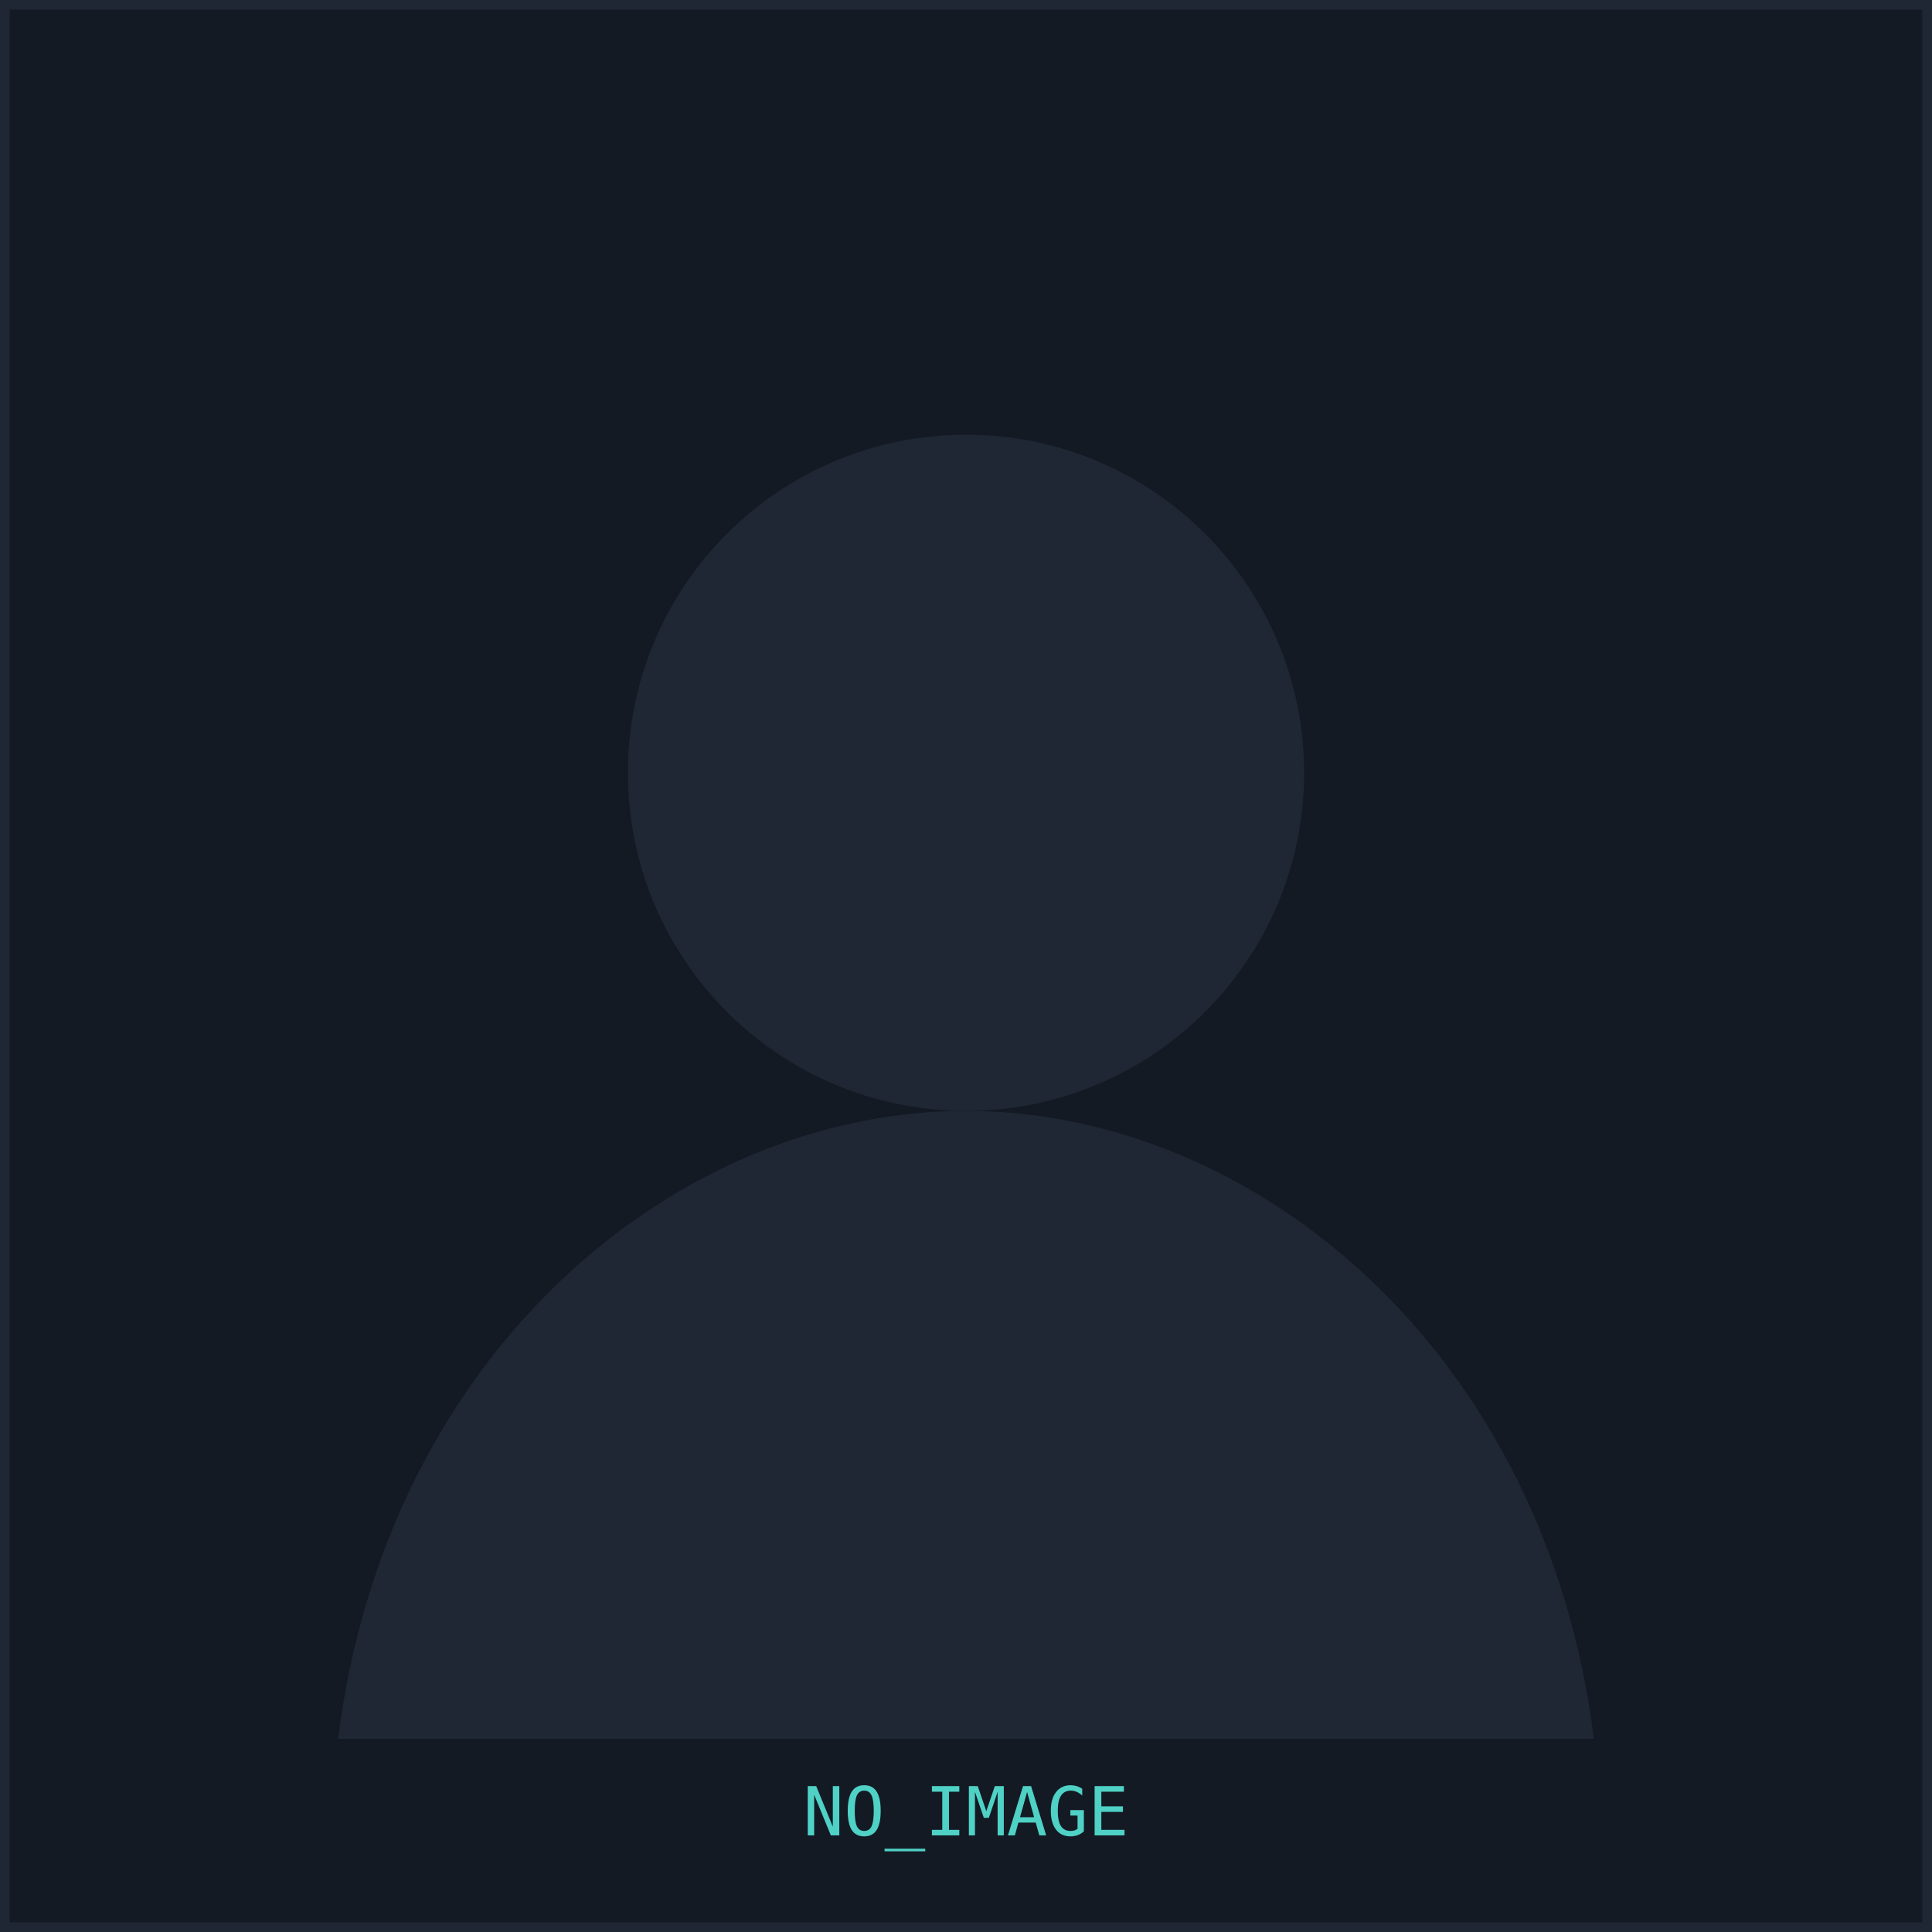
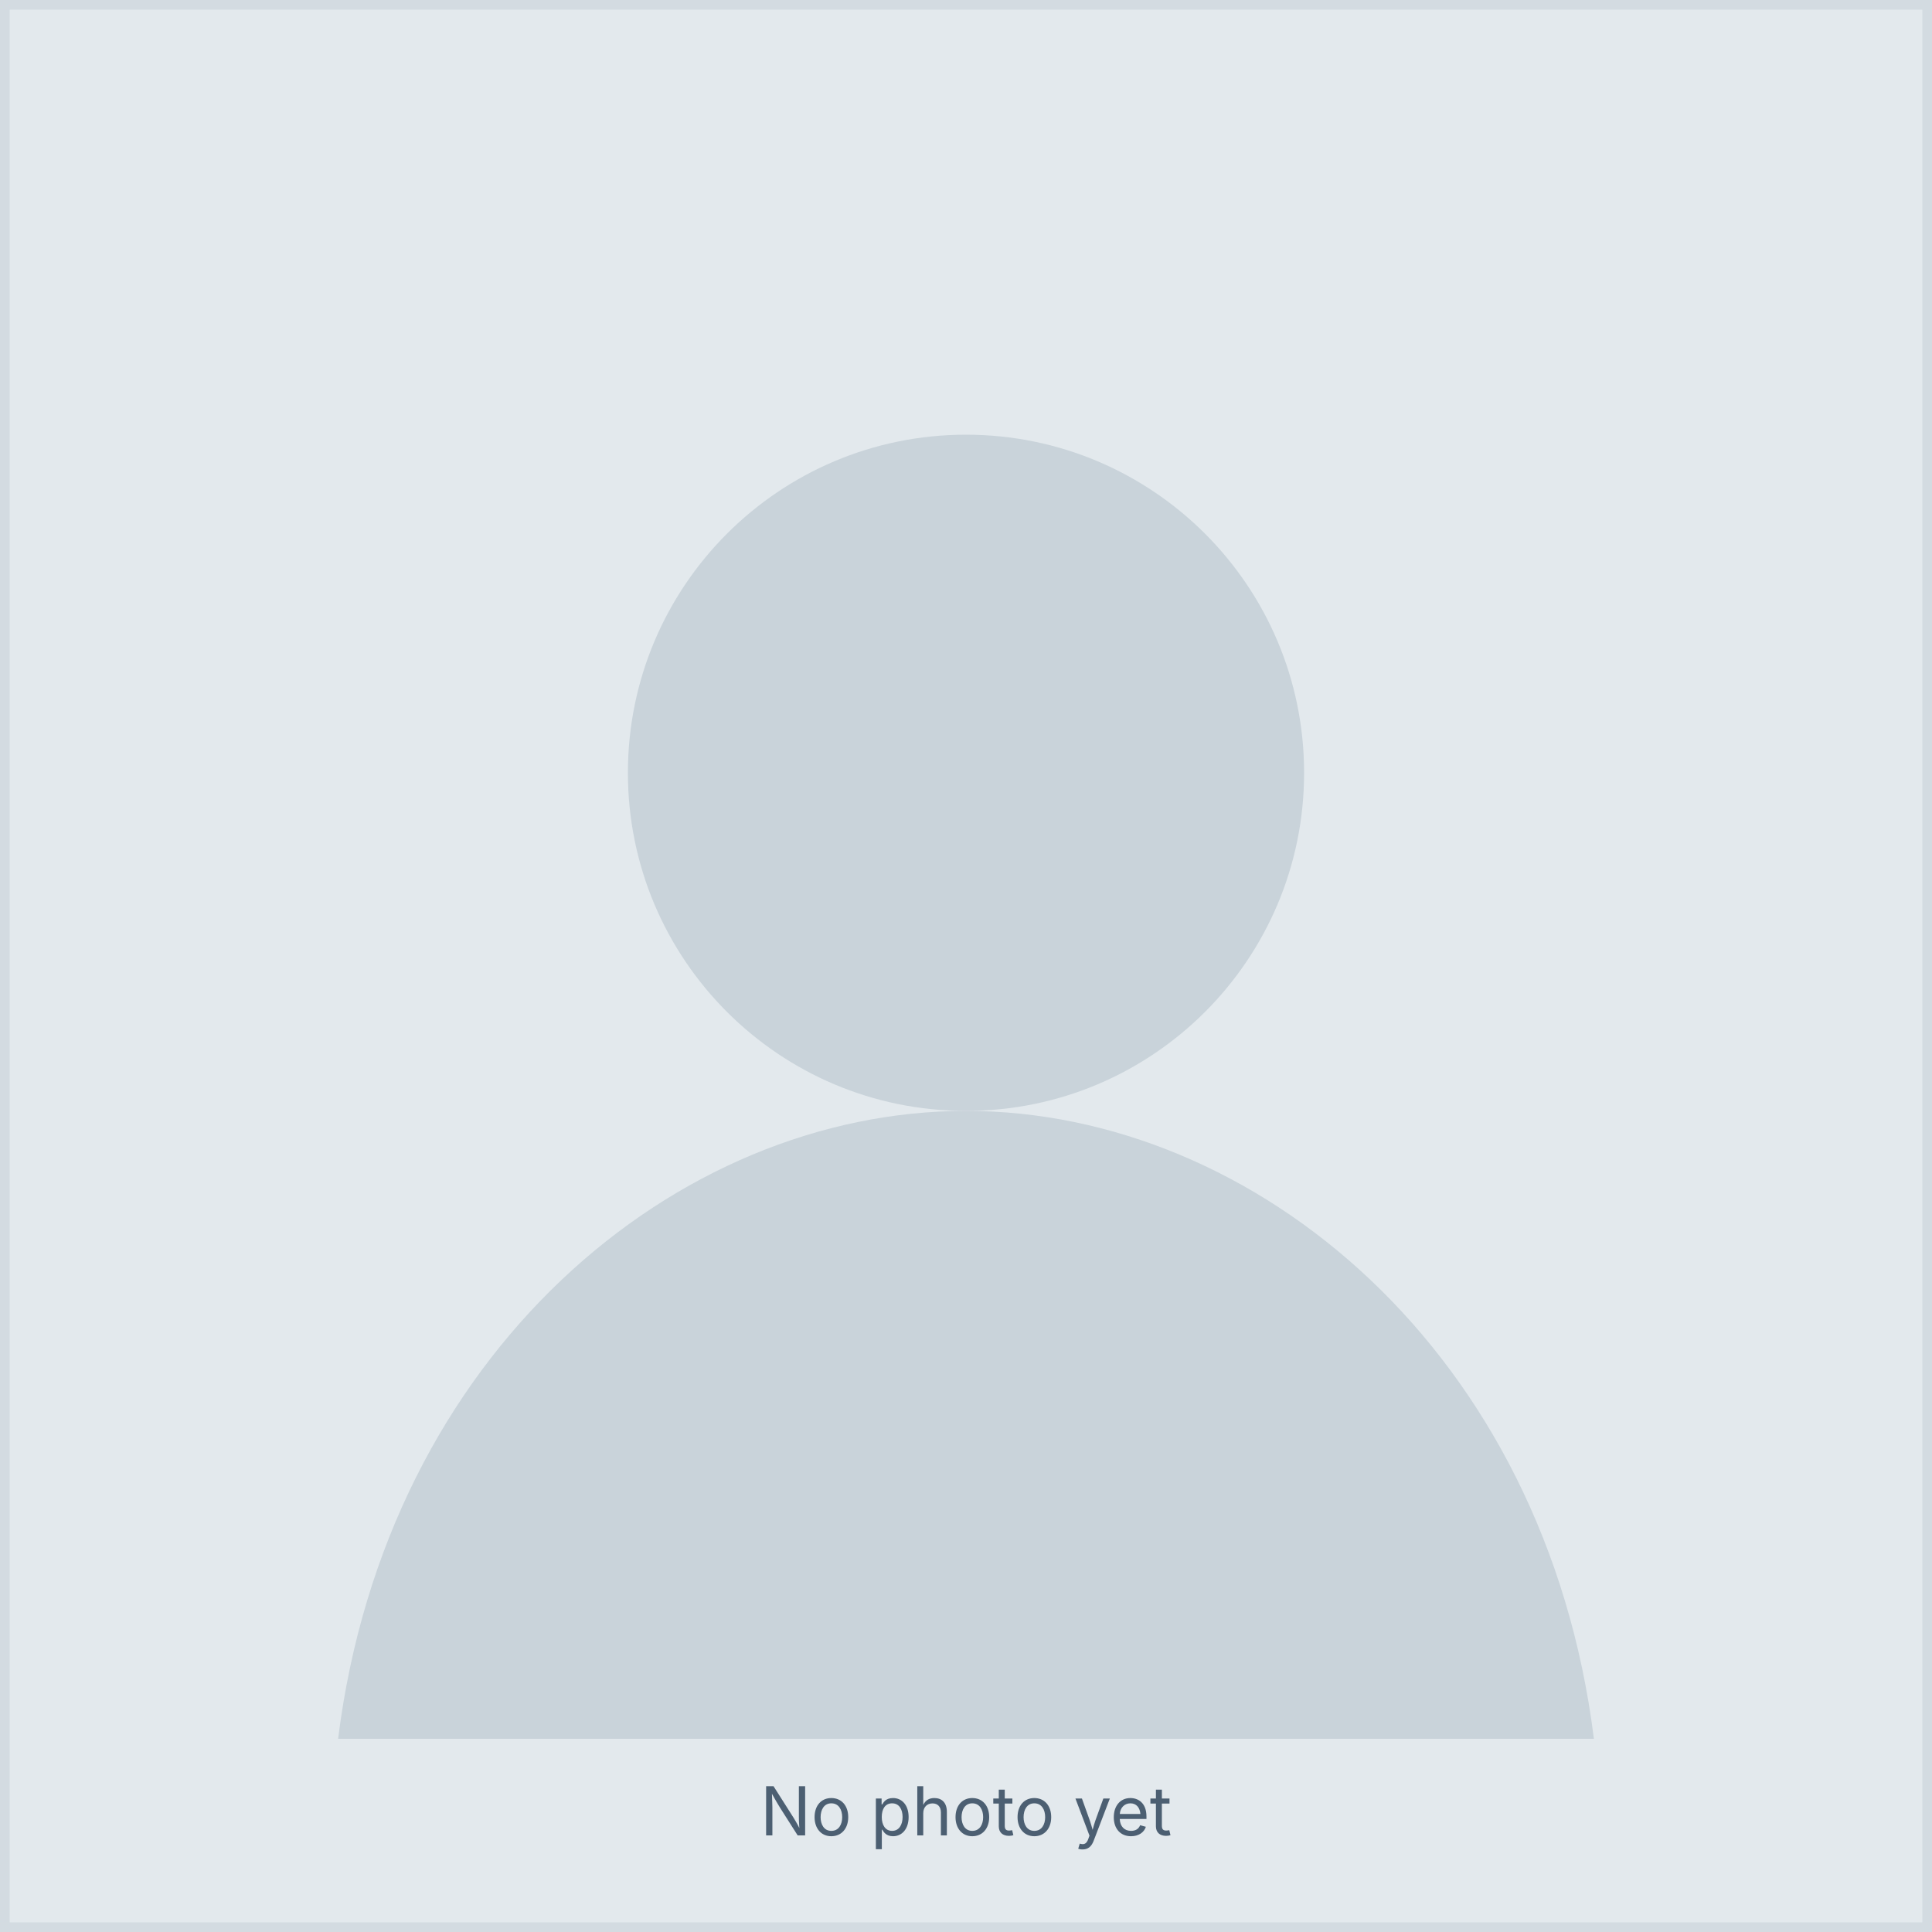
<svg xmlns="http://www.w3.org/2000/svg" viewBox="0 0 400 400" role="img" aria-labelledby="title">
-   <rect width="400" height="400" fill="#131a24" />
-   <rect x="1" y="1" width="398" height="398" fill="none" stroke="#1e2733" stroke-width="2" />
-   <circle cx="200" cy="160" r="70" fill="#1e2733" />
-   <path d="M70 360c10-80 70-130 130-130s120 50 130 130z" fill="#1e2733" />
-   <text x="200" y="380" text-anchor="middle" font-family="JetBrains Mono, monospace" font-size="14" fill="#4fd1c5">
-     NO_IMAGE
+   <rect width="400" height="400" fill="#e3e9ed" />
+   <rect x="1" y="1" width="398" height="398" fill="none" stroke="#d3dbe1" stroke-width="2" />
+   <circle cx="200" cy="160" r="70" fill="#c9d3da" />
+   <path d="M70 360c10-80 70-130 130-130s120 50 130 130z" fill="#c9d3da" />
+   <text x="200" y="380" text-anchor="middle" font-family="Inter, sans-serif" font-size="14" fill="#4c5f72">
+     No photo yet
  </text>
</svg>
